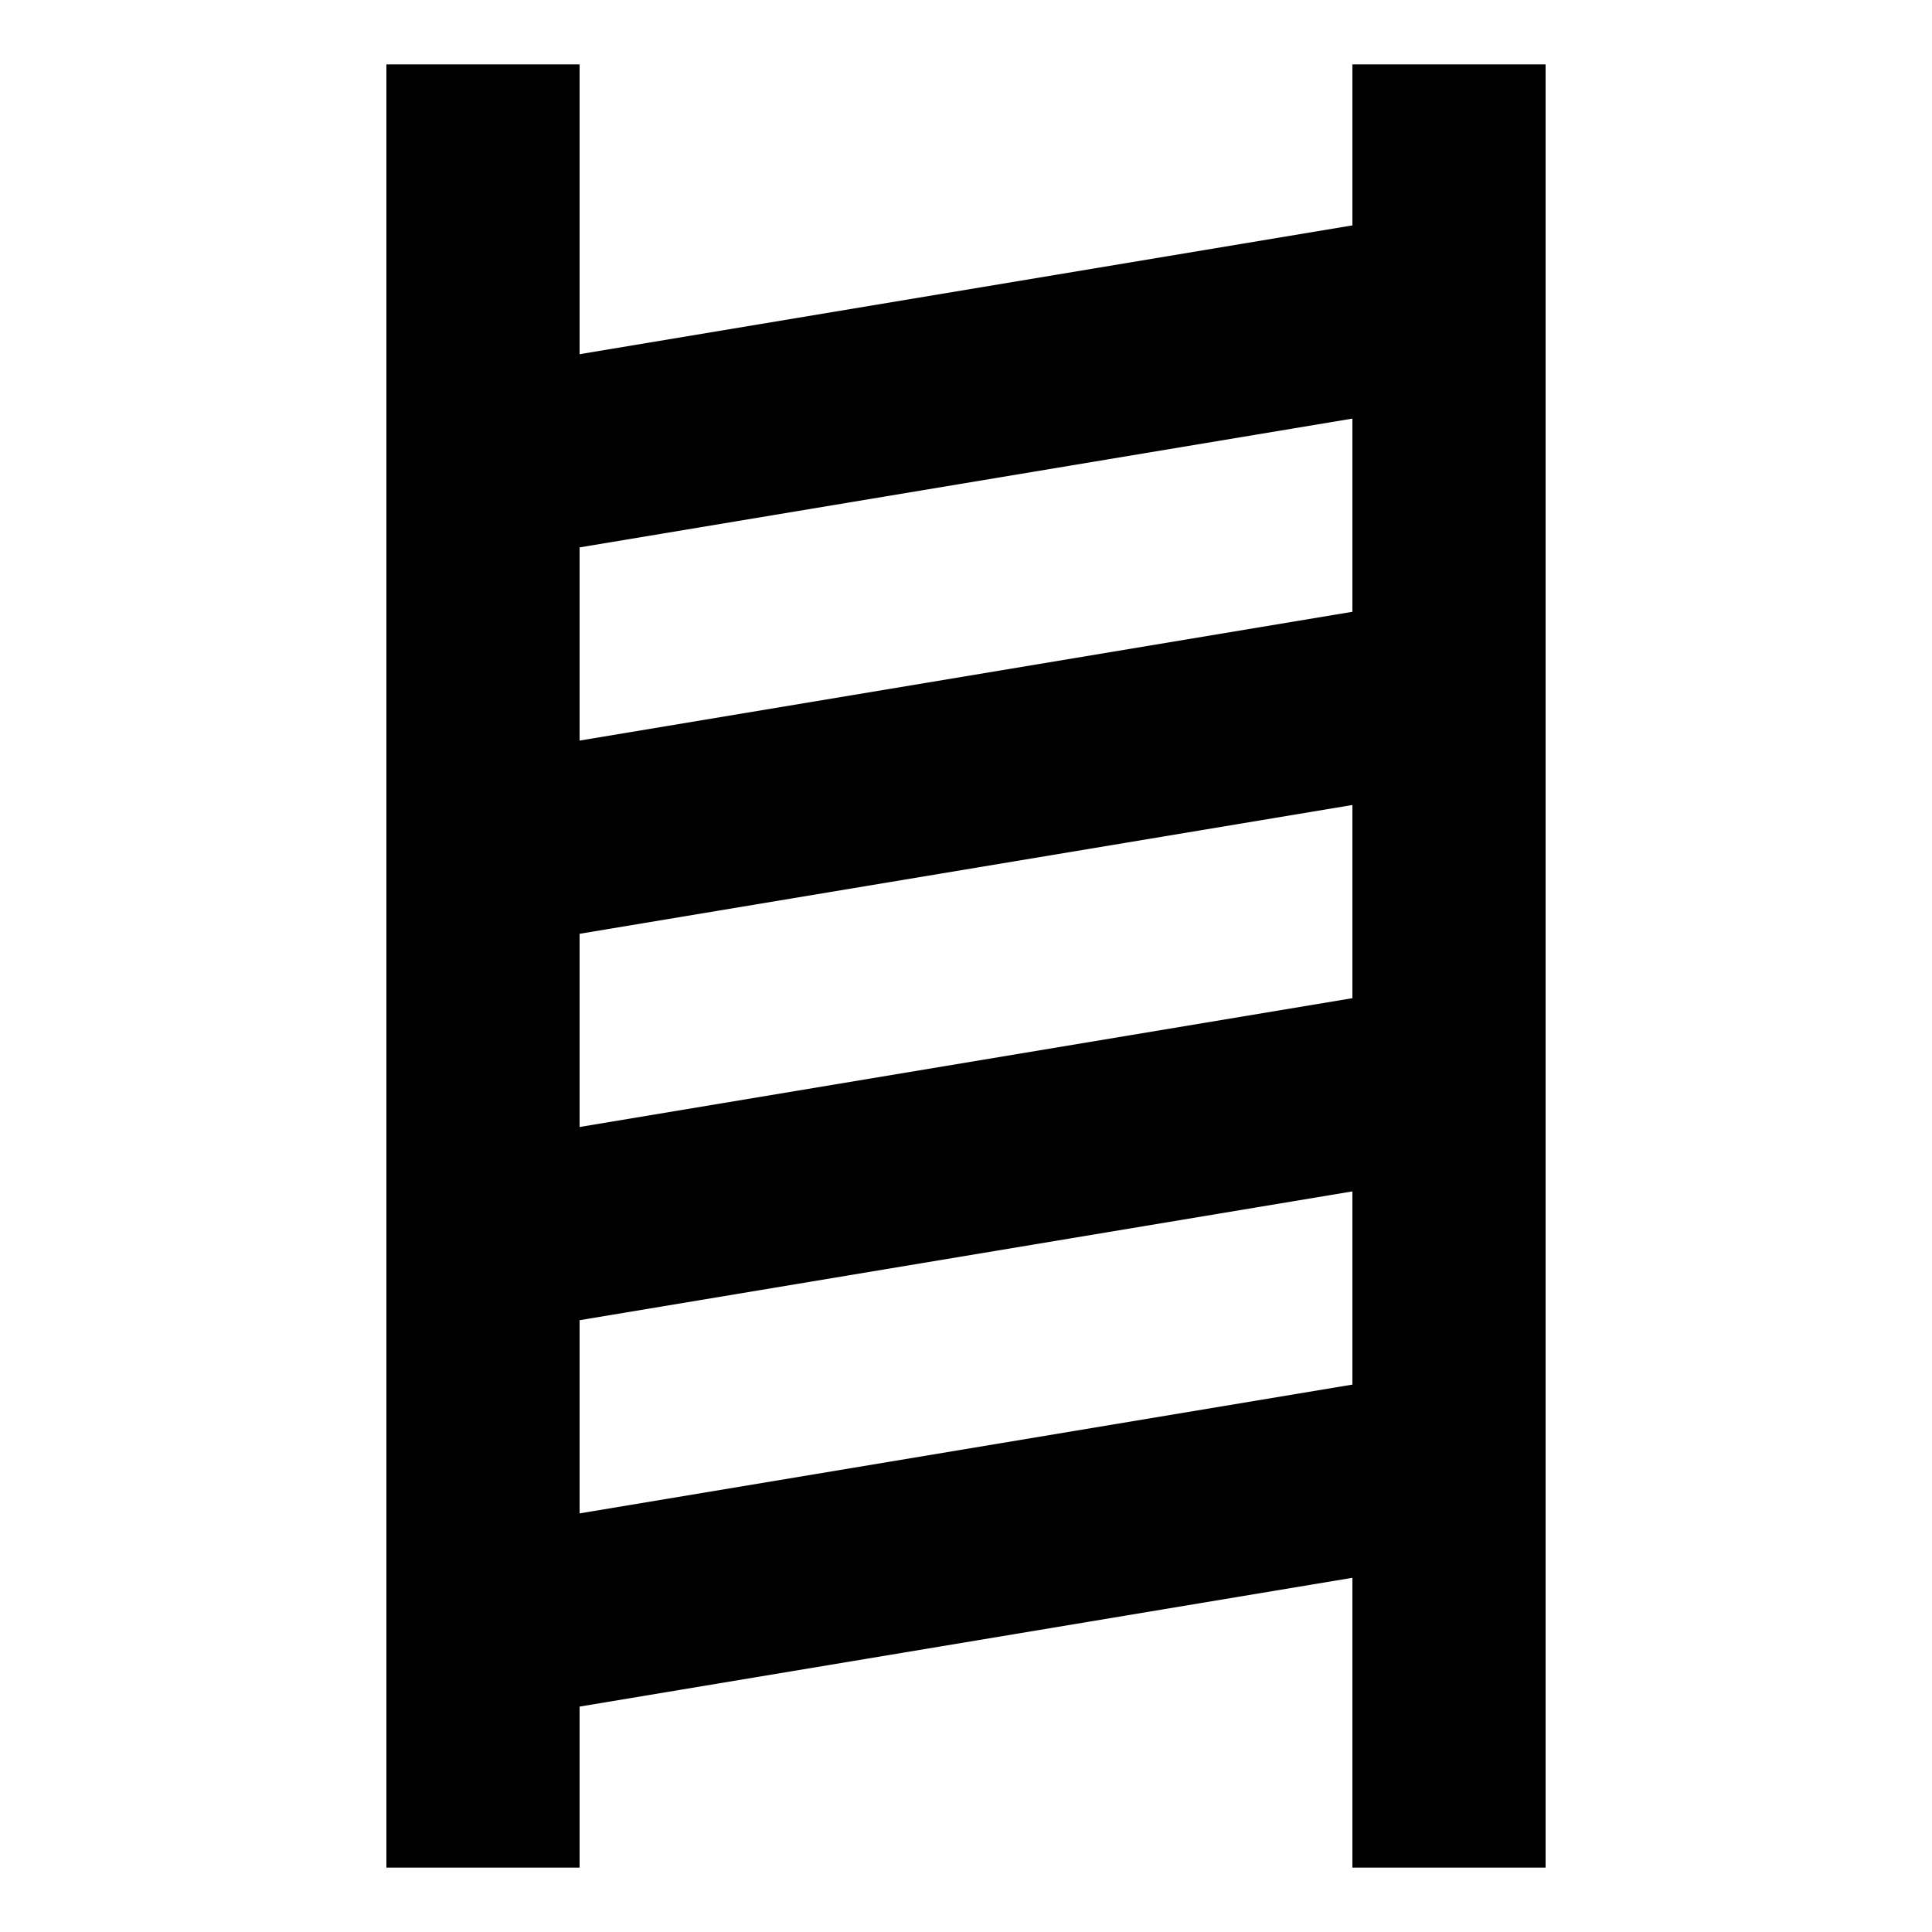
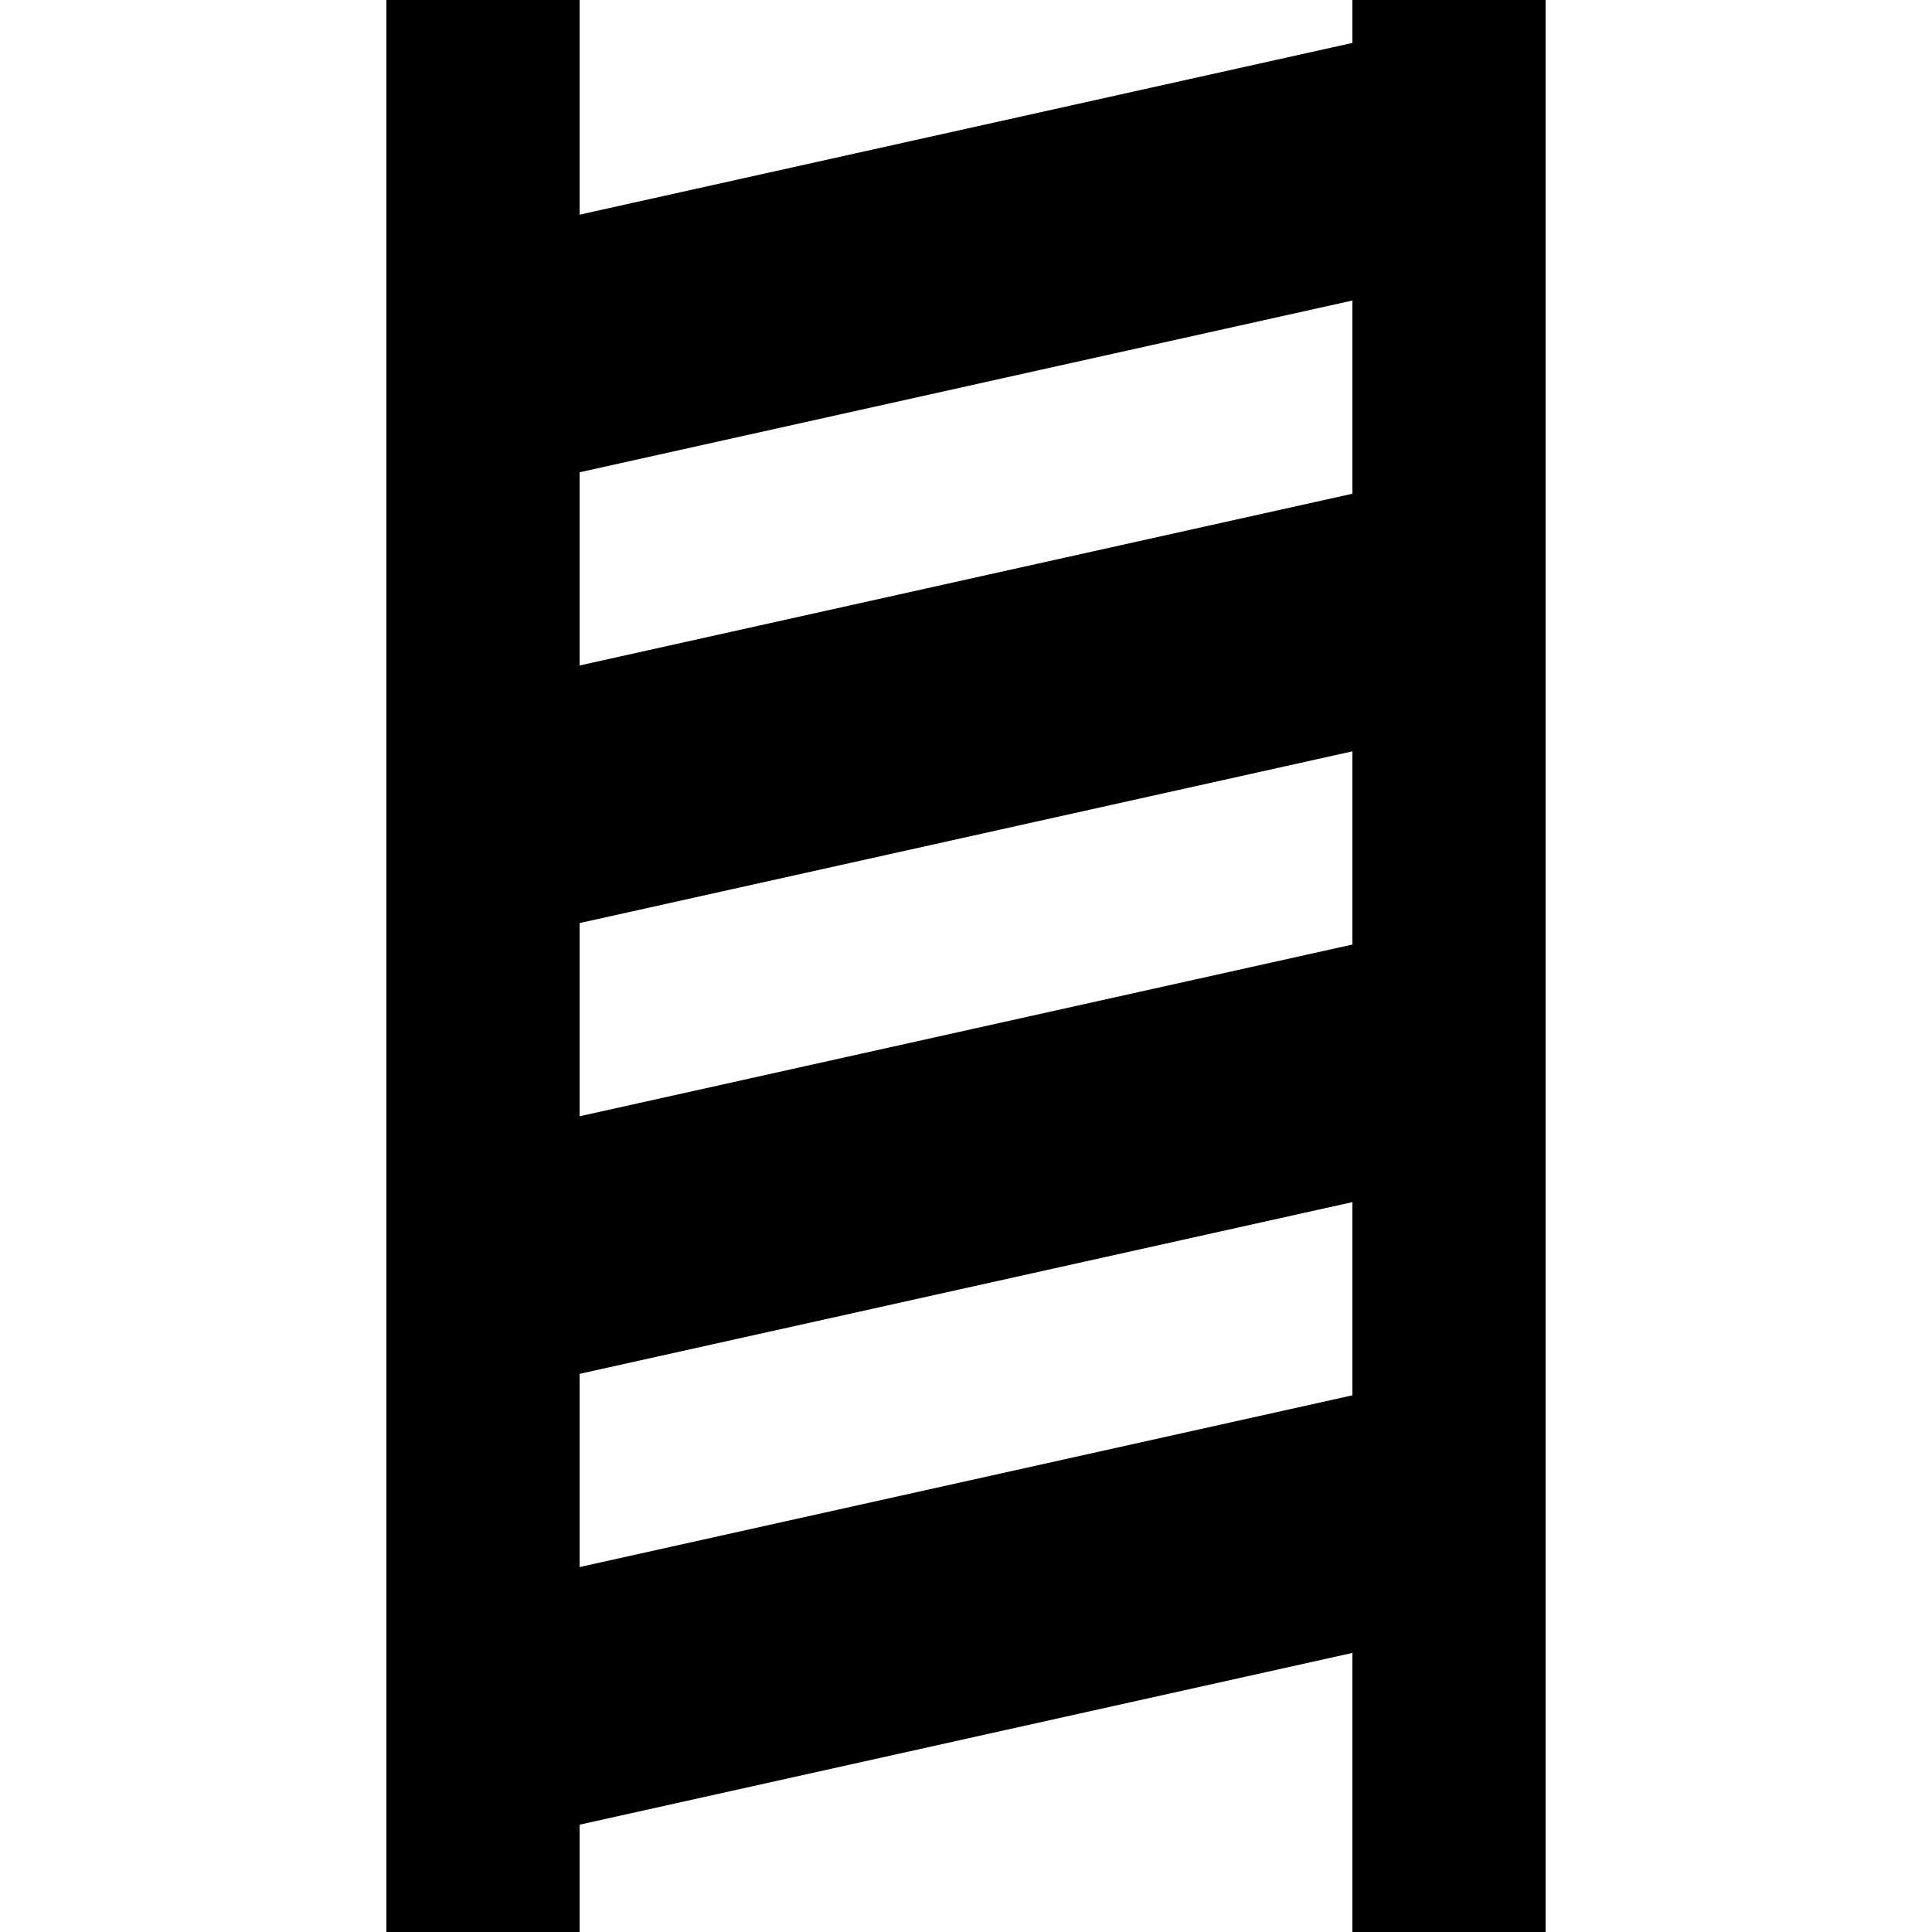
<svg xmlns="http://www.w3.org/2000/svg" version="1.1" viewBox="0 0 15 15">
-   <path d="M3 0.5L4.5 0.5L4.5 14.5L3 14.5z" />
-   <path d="M10.5 0.5L12 0.5L12 14.5L10.5 14.5z" />
-   <path d="M3 3L12 1.5L12 3L3 4.5z" />
-   <path d="M3 6L12 4.5L12 6L3 7.5z" />
-   <path d="M3 9L12 7.5L12 9L3 10.5z" />
-   <path d="M3 12L12 10.5L12 12L3 13.5z" />
+   <path d="M3 0L4.5 0L4.5 15L3 15z" />
+   <path d="M10.5 0L12 0L12 15L10.5 15z" />
+   <path d="M3 2L12 0L12 2L3 4z" />
+   <path d="M3 5.5L12 3.5L12 5.5L3 7.5z" />
+   <path d="M3 9L12 7L12 9L3 11z" />
+   <path d="M3 12.5L12 10.5L12 12.5L3 14.5z" />
</svg>
